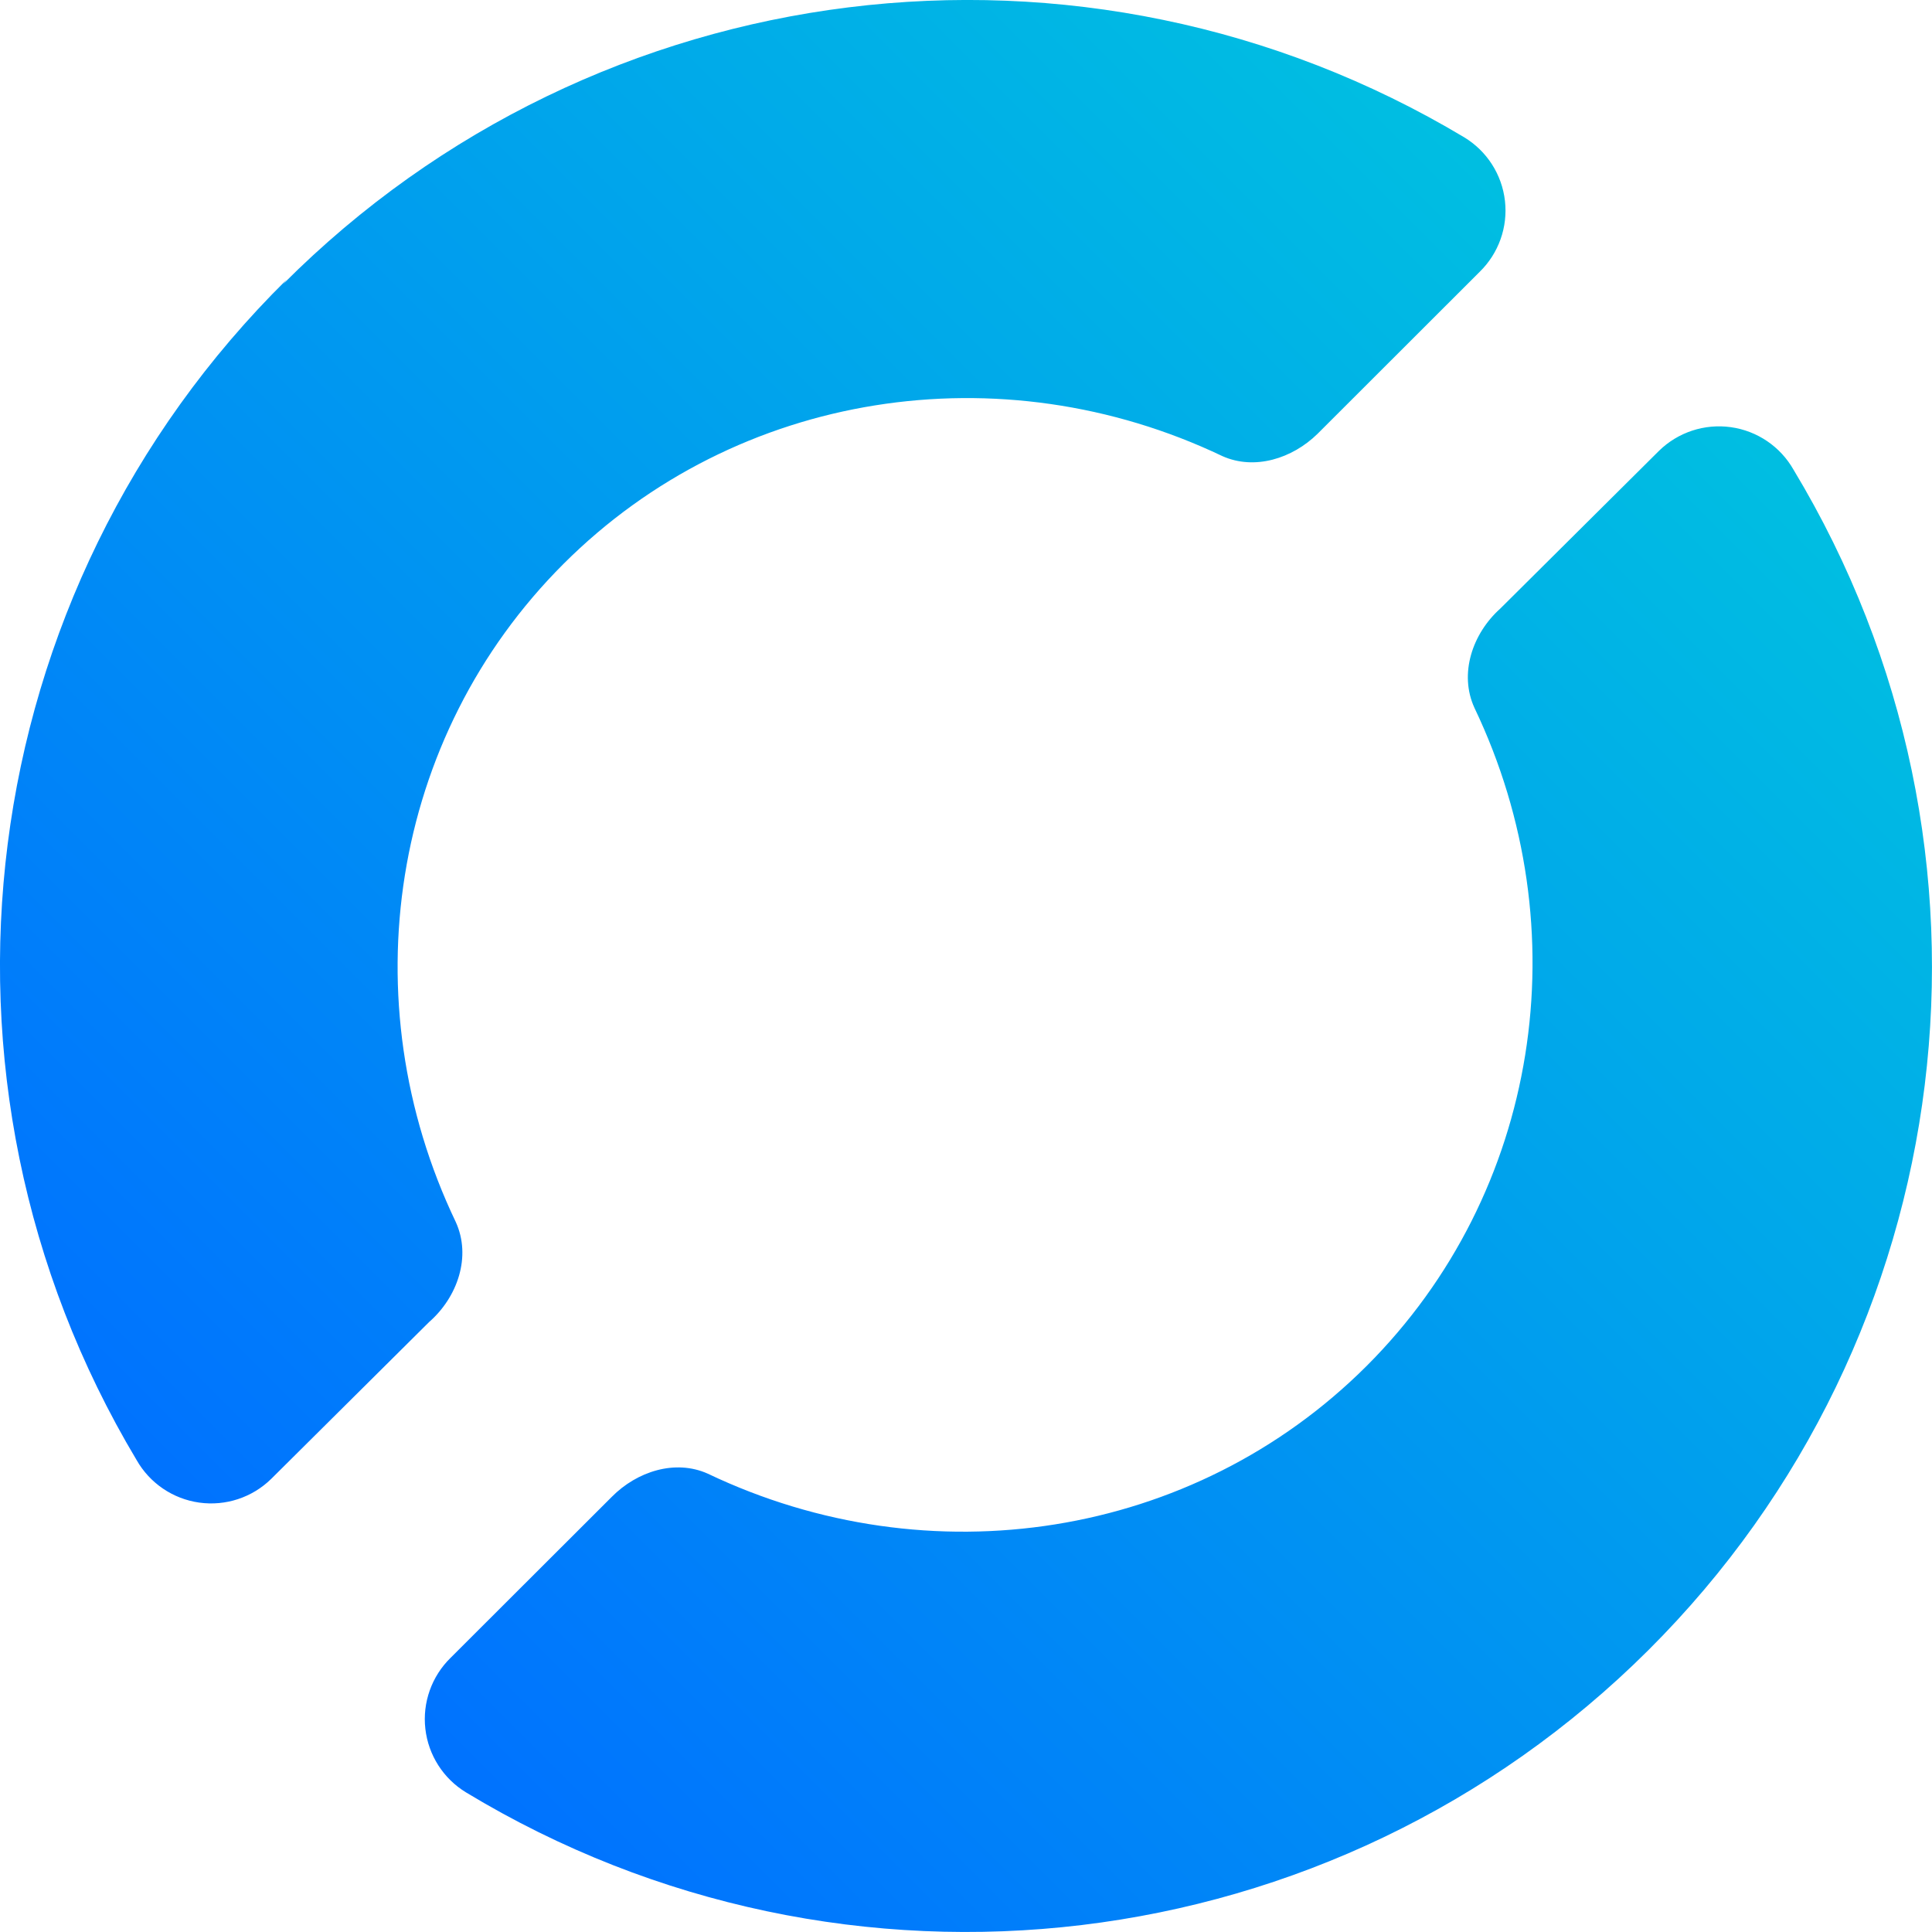
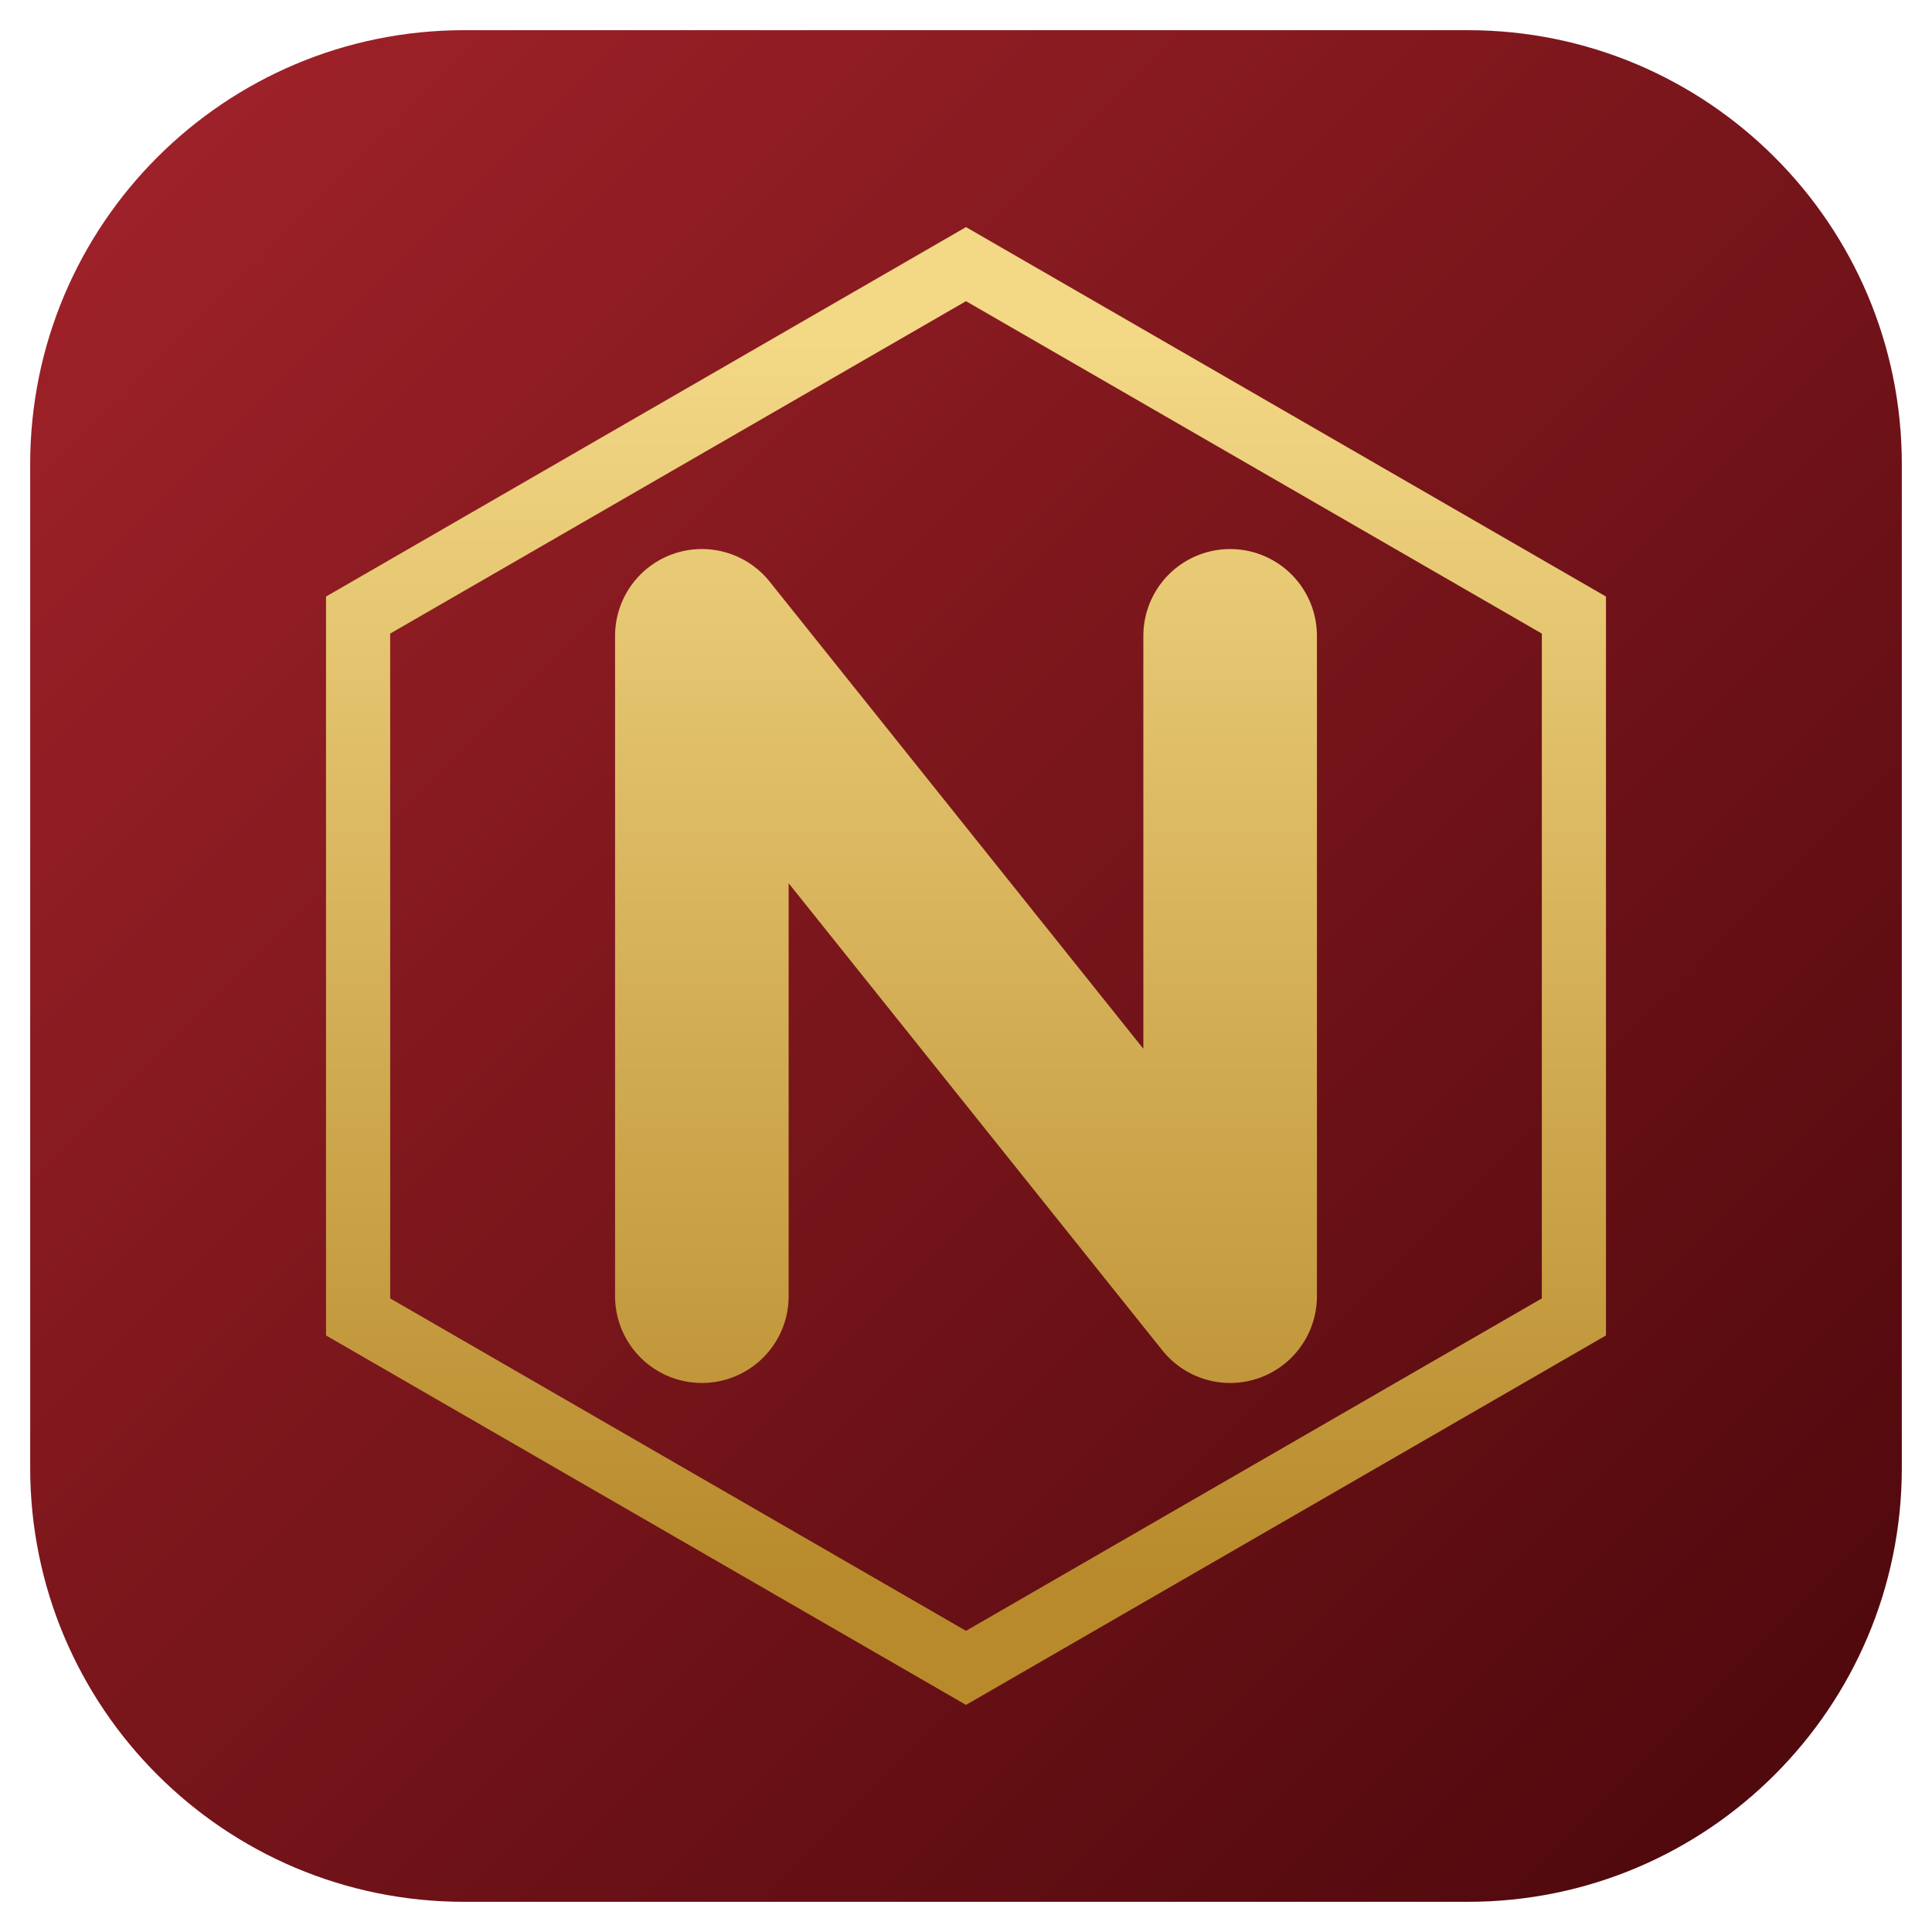
- <svg xmlns="http://www.w3.org/2000/svg" xmlns:xlink="http://www.w3.org/1999/xlink" xml:space="preserve" viewBox="66.993 897.484 26 26">
-   <linearGradient id="a" x1=".148" x2=".845" y1=".851" y2=".154" gradientTransform="matrix(26.301 0 0 26.331 90.674 911.757)" gradientUnits="userSpaceOnUse">
-     <stop offset="0" stop-color="#0071ff" />
-     <stop offset="1" stop-color="#00bfe1" />
-   </linearGradient>
+ <svg xmlns="http://www.w3.org/2000/svg" viewBox="0 0 1024 1024" width="1024" height="1024">
  <defs>
-     <linearGradient xlink:href="#a" id="b" x1=".148" x2=".845" y1=".851" y2=".154" gradientTransform="matrix(26.00048 0 0 25.99935 66.993 897.485)" gradientUnits="userSpaceOnUse" />
+     <linearGradient id="bg" x1="0" y1="0" x2="1" y2="1">
+       <stop offset="0" stop-color="#A3232A" />
+       <stop offset="1" stop-color="#4A070B" />
+     </linearGradient>
+     <linearGradient id="gold" x1="0" y1="180" x2="0" y2="840" gradientUnits="userSpaceOnUse">
+       <stop offset="0" stop-color="#F3D886" />
+       <stop offset="1" stop-color="#B88A2C" />
+     </linearGradient>
  </defs>
-   <path fill="url(#b)" d="m89.318 903.552-2.135 2.122c-.376.337-.558.879-.347 1.337 1.422 2.976.882 6.524-1.452 8.856-2.335 2.331-5.887 2.87-8.866 1.449-.439-.197-.954-.03-1.292.312l-2.17 2.167a1.154 1.154 0 0 0 .208 1.81 13.005 13.005 0 0 0 15.91-1.912 12.97 12.97 0 0 0 1.956-15.887 1.154 1.154 0 0 0-1.812-.254zm-18.467-2.305a12.969 12.969 0 0 0-2.02 15.885 1.154 1.154 0 0 0 1.812.254l2.124-2.11c.385-.336.572-.884.359-1.348-1.423-2.976-.884-6.524 1.451-8.856 2.334-2.332 5.887-2.871 8.866-1.45.434.194.942.033 1.281-.3l2.182-2.18a1.152 1.152 0 0 0-.208-1.81 13.009 13.009 0 0 0-15.893 1.973z" />
+   <rect x="16" y="16" width="992" height="992" rx="230" fill="url(#bg)" />
+   <polygon points="512,140 834.2,326 834.2,698 512,884 189.8,698 189.8,326" fill="none" stroke="url(#gold)" stroke-width="34" stroke-linejoin="miter" />
+   <polyline points="372,687 372,337 652,687 652,337" fill="none" stroke="url(#gold)" stroke-width="92" stroke-linecap="round" stroke-linejoin="round" />
</svg>
